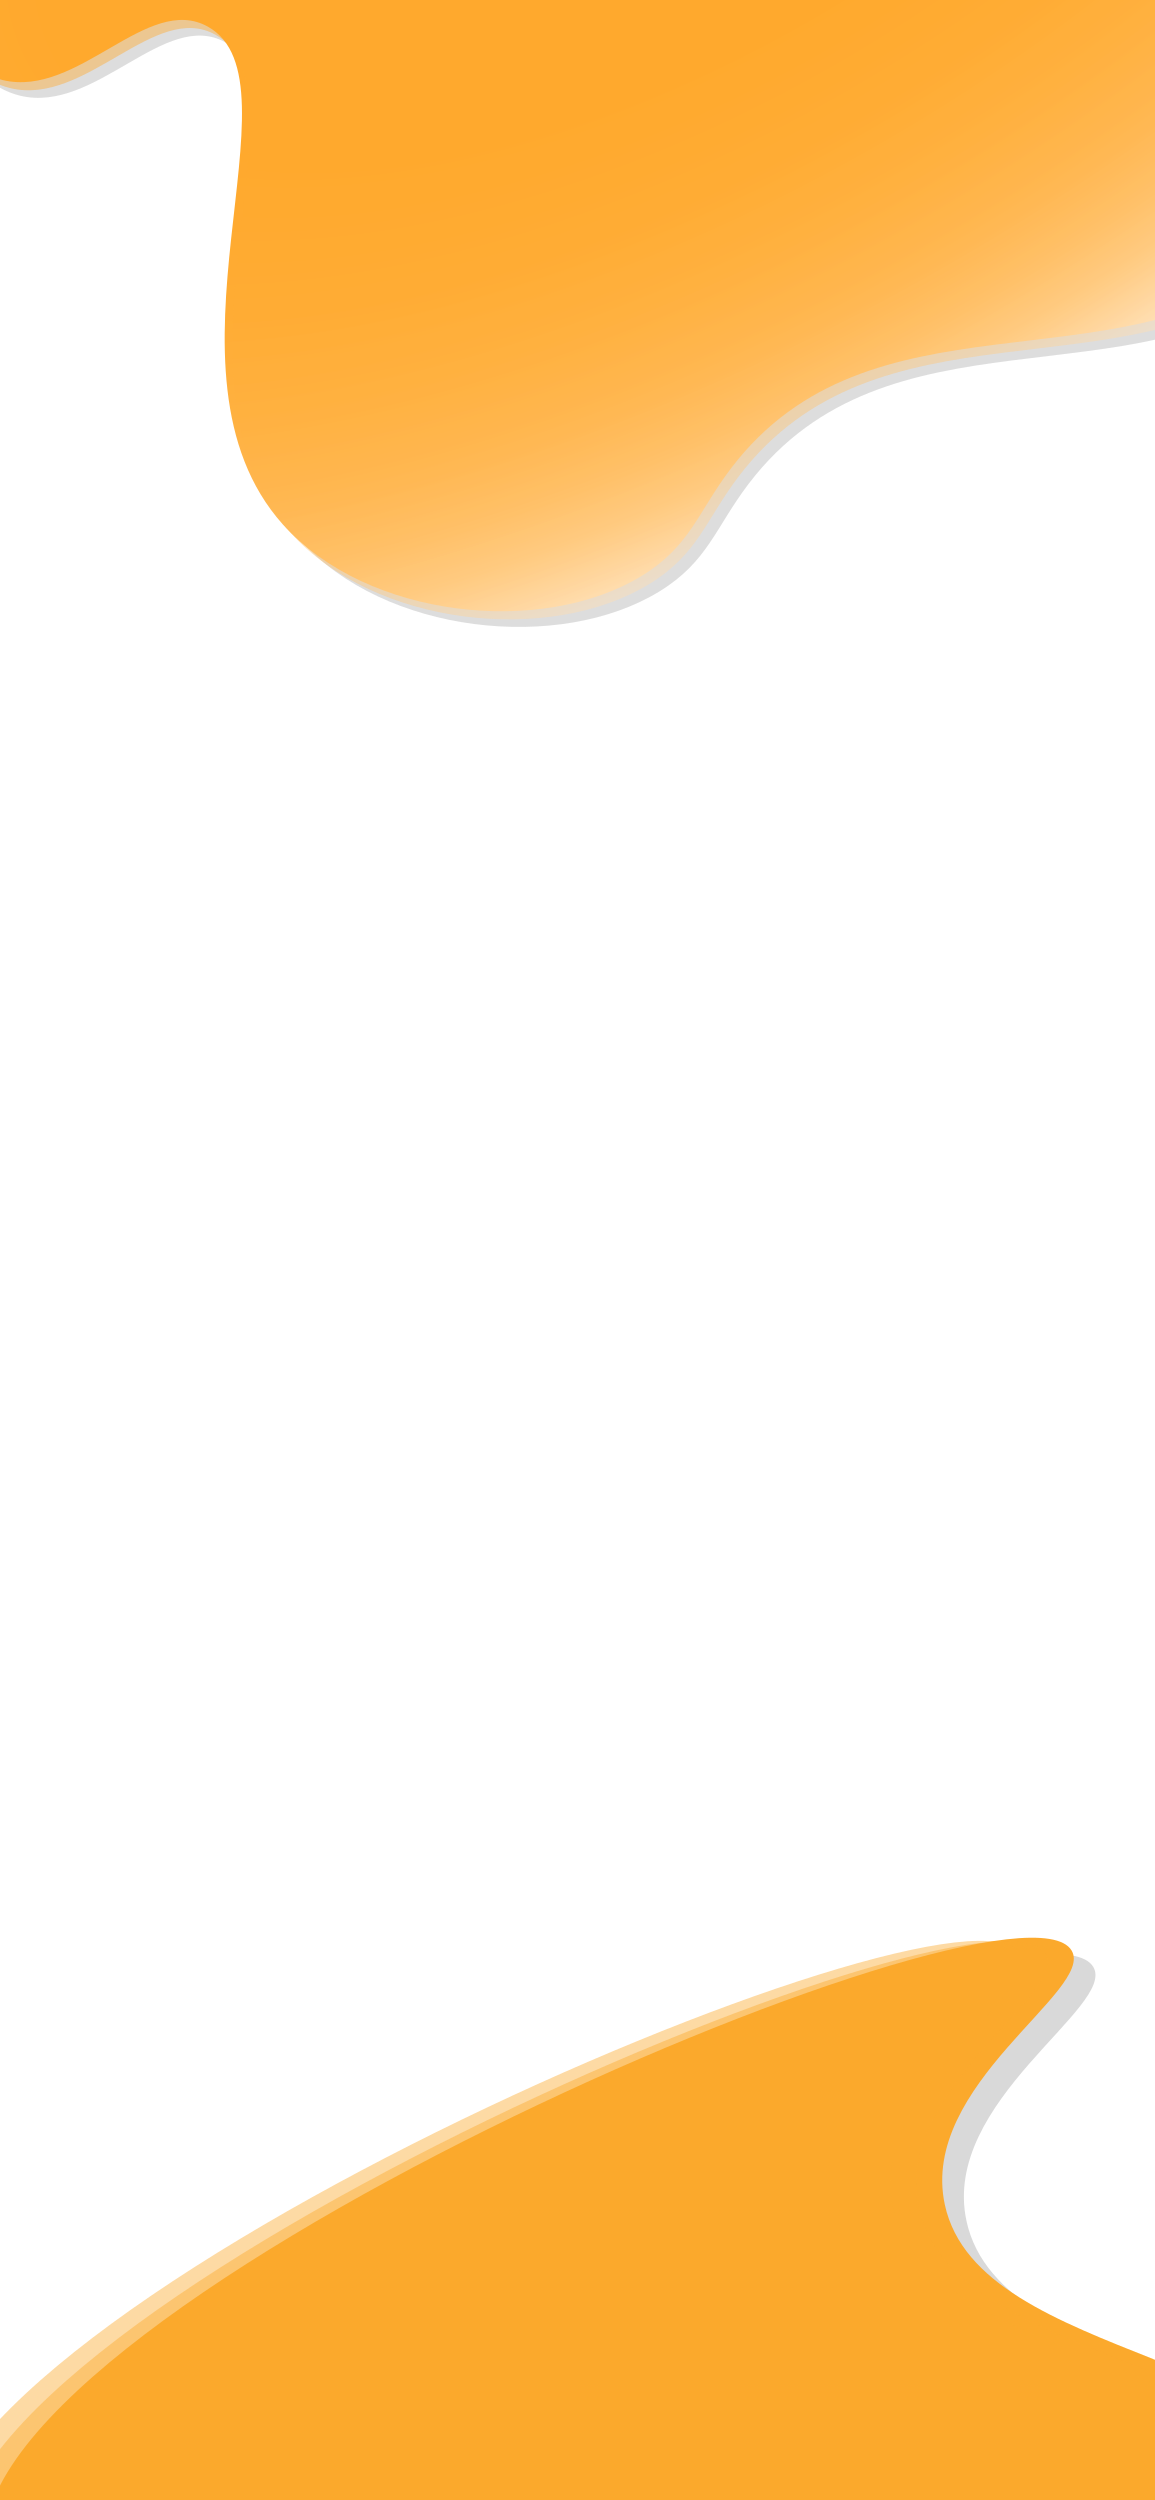
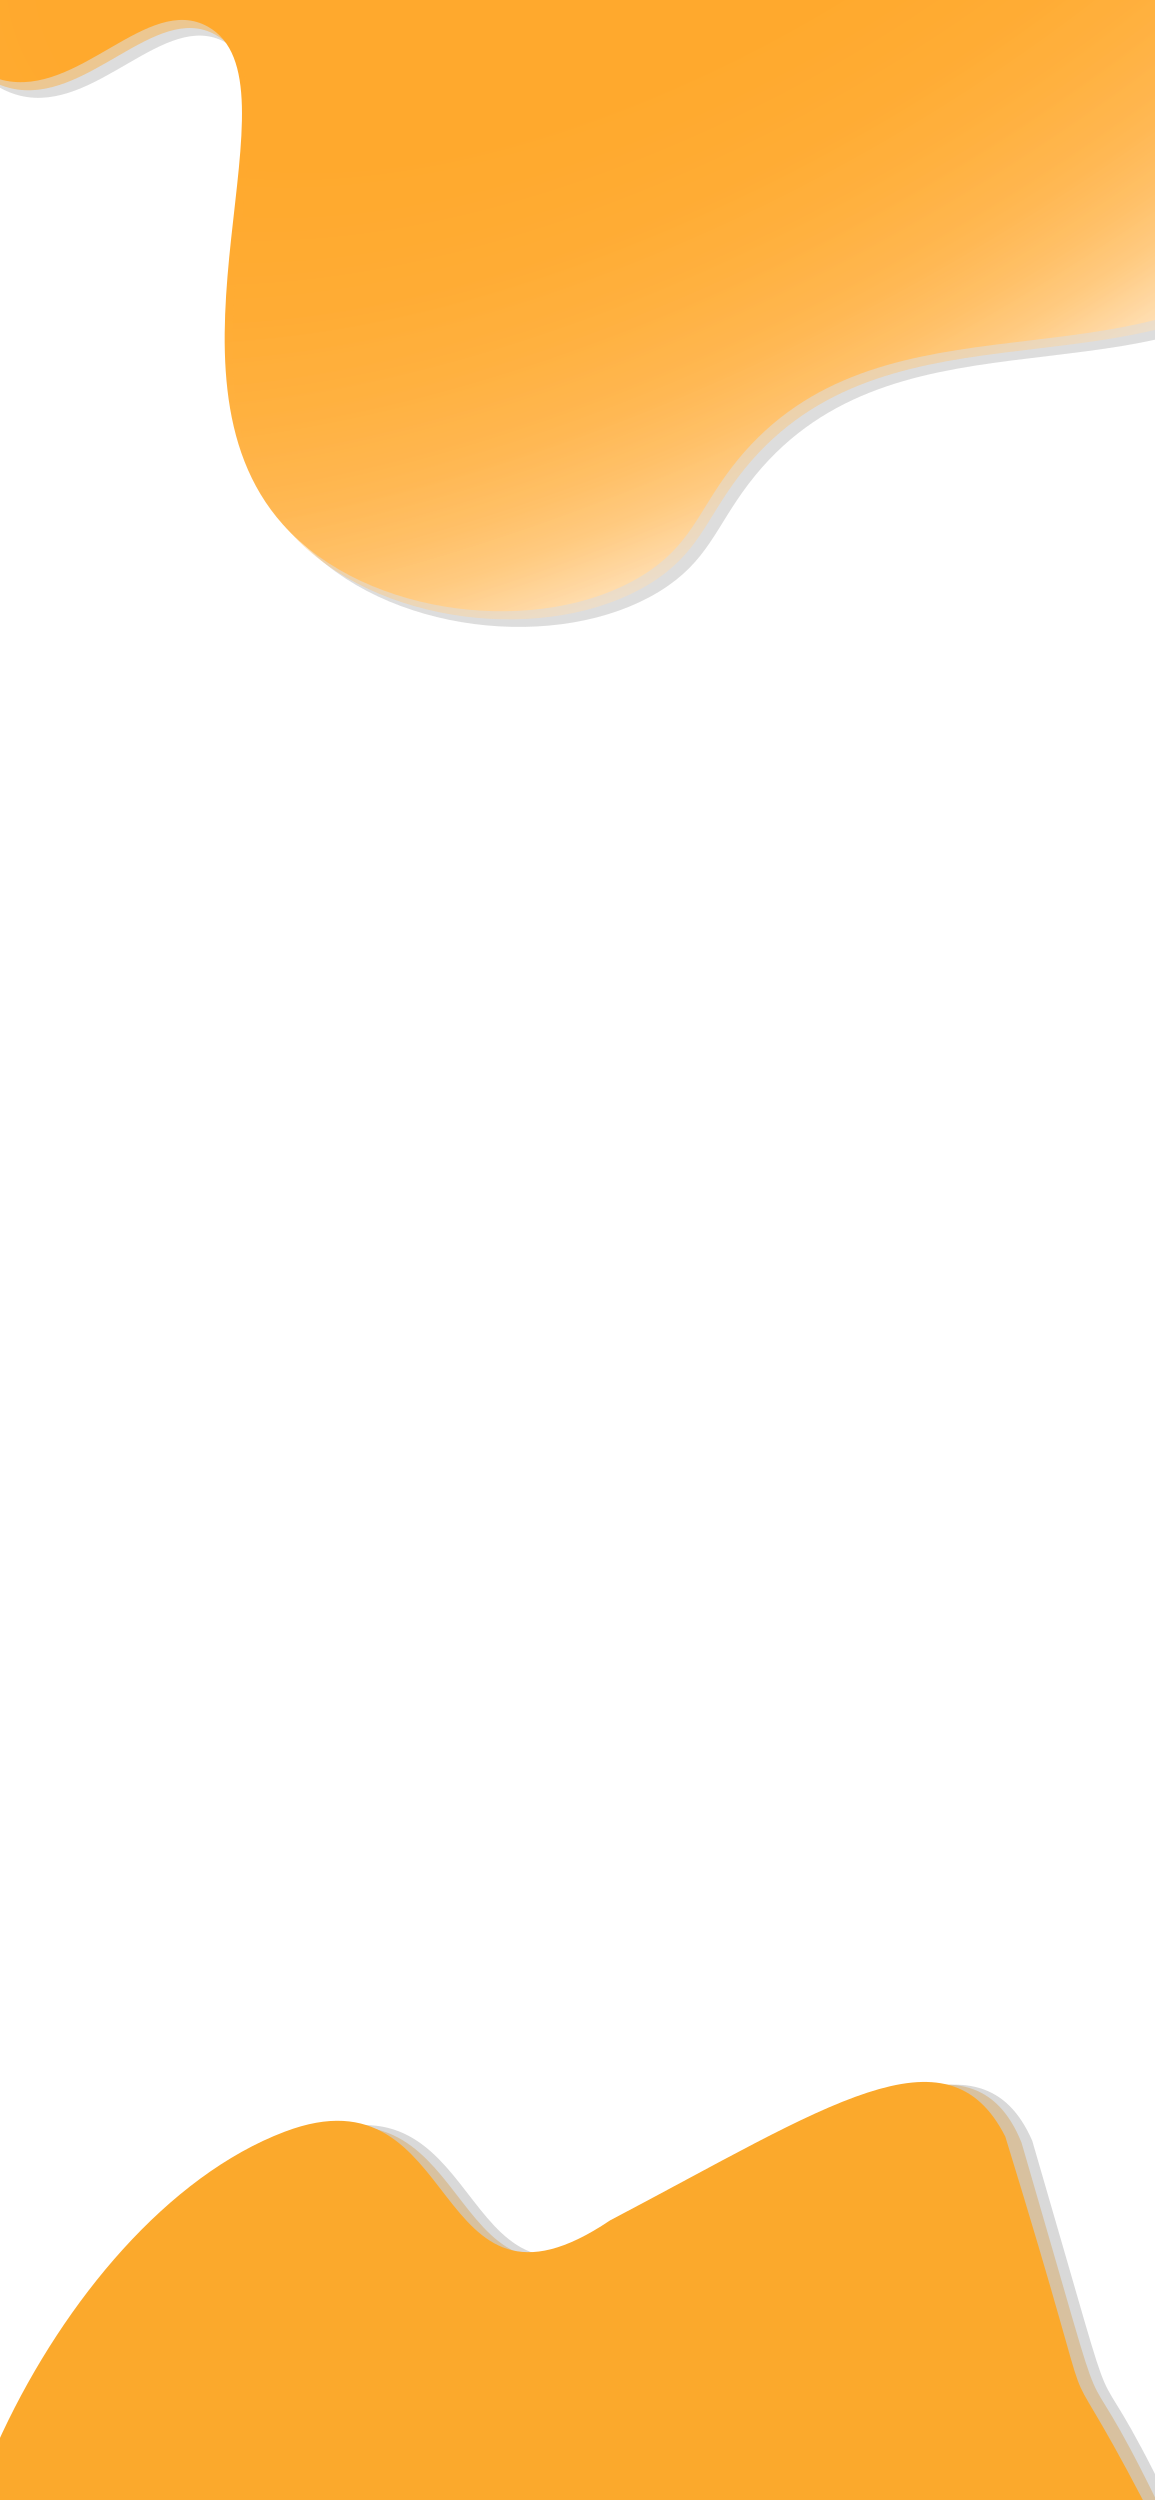
<svg xmlns="http://www.w3.org/2000/svg" id="Ebene_1" data-name="Ebene 1" viewBox="0 0 1125 2436">
  <defs>
    <style>
      .cls-1, .cls-2 {
        fill: #fba92c;
      }

      .cls-3 {
        fill: #9e9e9e;
        opacity: .35;
      }

-       .cls-3, .cls-4, .cls-2, .cls-5 {
+       .cls-3, .cls-4 {
        isolation: isolate;
      }

-       .cls-4 {
-         fill: #959595;
-         opacity: .36;
+       .cls-5 {
+         fill: url(#Unbenannter_Verlauf);
      }

-       .cls-2, .cls-5 {
+       .cls-4 {
+         fill: url(#Unbenannter_Verlauf_2);
+         opacity: .43;
+       }
+ 
+       .cls-2 {
        opacity: .43;
      }

      .cls-6 {
-         fill: url(#Unbenannter_Verlauf);
-       }
- 
-       .cls-5 {
-         fill: url(#Unbenannter_Verlauf_2);
+         fill: #959595;
+         opacity: .36;
      }
    </style>
    <radialGradient id="Unbenannter_Verlauf" data-name="Unbenannter Verlauf" cx="755.72" cy="2404.09" fx="755.72" fy="2404.09" r="825.5" gradientTransform="translate(5161.98 -2025.42) rotate(-120) scale(1 -2)" gradientUnits="userSpaceOnUse">
      <stop offset="0" stop-color="#ffa92c" />
      <stop offset=".39" stop-color="#ffa92d" />
      <stop offset=".53" stop-color="#ffac34" />
      <stop offset=".63" stop-color="#ffb140" />
      <stop offset=".72" stop-color="#ffb751" />
      <stop offset=".79" stop-color="#ffc067" />
      <stop offset=".85" stop-color="#ffcb82" />
      <stop offset=".9" stop-color="#ffd8a3" />
      <stop offset=".95" stop-color="#ffe7c7" />
      <stop offset="1" stop-color="#fff8f1" />
      <stop offset="1" stop-color="#f3ede7" />
      <stop offset="1" stop-color="#d9d5d0" />
      <stop offset="1" stop-color="#c3c0bd" />
      <stop offset="1" stop-color="#b2b1af" />
      <stop offset="1" stop-color="#a6a6a5" />
      <stop offset="1" stop-color="#9f9f9f" />
      <stop offset="1" stop-color="#9e9e9e" />
    </radialGradient>
    <radialGradient id="Unbenannter_Verlauf_2" data-name="Unbenannter Verlauf 2" cx="763.19" cy="2396.2" fx="763.19" fy="2396.2" r="825.5" gradientTransform="translate(5159.51 -2003.17) rotate(-120) scale(1 -2)" gradientUnits="userSpaceOnUse">
      <stop offset="0" stop-color="#ffa92c" />
      <stop offset=".39" stop-color="#ffa92d" />
      <stop offset=".53" stop-color="#ffac34" />
      <stop offset=".63" stop-color="#ffb140" />
      <stop offset=".72" stop-color="#ffb751" />
      <stop offset=".79" stop-color="#ffc067" />
      <stop offset=".85" stop-color="#ffcb82" />
      <stop offset=".9" stop-color="#ffd8a3" />
      <stop offset=".95" stop-color="#ffe7c7" />
      <stop offset="1" stop-color="#fff8f1" />
      <stop offset="1" stop-color="#f3ede7" />
      <stop offset="1" stop-color="#d9d5d0" />
      <stop offset="1" stop-color="#c3c0bd" />
      <stop offset="1" stop-color="#b2b1af" />
      <stop offset="1" stop-color="#a6a6a5" />
      <stop offset="1" stop-color="#9f9f9f" />
      <stop offset="1" stop-color="#9e9e9e" />
    </radialGradient>
  </defs>
+   <path class="cls-2" d="m1227.13,2527.31c164.32,101.44-328.97,1070.77-420.45,1053.39-37.91-7.21,32.78-176.4-49.99-228.19h0c-110.17-68.94-341.55,164.51-465.37,92.08-36.54-21.37-46.15-72.36-65.36-174.33-45.02-238.86,24.66-334.88-43.16-432.22-64.12-92.03-150.73-41.11-199.73-120.8-92.47-150.38,82.76-548.24,310.15-634.37,176.01-66.67,138.68,206.74,317.03,86.41,211.43-111.03,336.81-200.83,385.09-81.62,101.17,346.66,40.97,161.95,135.53,356.89" />
  <path class="cls-3" d="m122.6-895.74c154.49,38.22,290.88-270.76,462-233,50.5,11.14,86.33,60.76,158,160,167.88,232.47,139.6,351.97,262,432,115.73,75.66,184.91-2.46,278,65,175.67,127.3,182.3,588.82-23,745-158.9,120.89-395.23,21.17-530,198-32.49,42.63-39.79,76.02-87,105-97.44,59.81-268.31,41.52-350-50-132.72-148.69,22.73-431.49-73-485C160.6,8.28,93.28,111.09,19.6,93.26-210.13,37.67-153.85-1106.46-45.4-1115.74c44.95-3.85,51.95,191.29,168,220Z" />
-   <path class="cls-6" d="m105.57-911.01c154.49,38.22,290.88-270.76,462-233,50.5,11.14,86.33,60.76,158,160,167.88,232.47,139.6,351.97,262,432,115.73,75.66,184.91-2.46,278,65,175.67,127.3,182.3,588.82-23,745-158.9,120.89-395.23,21.17-530,198-32.49,42.63-39.79,76.02-87,105-97.44,59.81-268.31,41.52-350-50-132.72-148.69,22.73-431.49-73-485C143.57-6.99,76.25,95.82,2.57,77.99-227.16,22.4-170.88-1121.73-62.43-1131.01c44.95-3.85,51.95,191.29,168,220h0Z" />
-   <path class="cls-4" d="m941.76,2164.25c33.73,155.53,371.2,141.88,412.67,312.14,12.24,50.24-16.52,104.27-74.05,212.32-134.75,253.11-254.5,280.36-272.44,425.5-16.96,137.22,83.66,164.92,64.09,278.21-36.91,213.78-448.33,423.01-678.97,307.49-178.52-89.41-193.09-345.5-411.2-388.61-52.59-10.39-85.77-2.23-132.59-31.86-96.61-61.14-155.45-222.59-109.27-336.24,75.03-184.65,397.39-169.65,403.27-279.16,3.62-67.49-118.33-82.65-134.78-156.65-51.28-230.73,1000.68-684.15,1056.78-590.87,23.25,38.66-148.85,130.89-123.51,247.73h0Z" />
-   <path class="cls-1" d="m920.65,2148.3c33.73,155.53,371.2,141.88,412.67,312.14,12.24,50.24-16.52,104.27-74.05,212.32-134.75,253.11-254.5,280.36-272.44,425.5-16.96,137.22,83.66,164.92,64.09,278.21-36.91,213.78-448.33,423.01-678.97,307.49-178.52-89.41-193.09-345.5-411.2-388.61-52.59-10.39-85.77-2.23-132.59-31.86-96.61-61.14-155.45-222.59-109.27-336.24,75.03-184.65,397.39-169.65,403.27-279.16,3.62-67.49-118.33-82.65-134.78-156.65-51.28-230.73,1000.68-684.15,1056.78-590.87,23.25,38.66-148.85,130.89-123.51,247.73h0Z" />
-   <path class="cls-2" d="m870.17,2151.35c33.73,155.53,371.2,141.88,412.67,312.14,12.24,50.24-16.52,104.27-74.05,212.32-134.75,253.11-254.5,280.36-272.44,425.5-16.96,137.22,83.66,164.92,64.09,278.21-36.91,213.78-448.33,423.01-678.97,307.49-178.52-89.41-193.09-345.5-411.2-388.61-52.59-10.39-85.77-2.23-132.59-31.86-96.61-61.14-155.45-222.59-109.27-336.24,75.03-184.65,397.39-169.65,403.27-279.16,3.62-67.49-118.33-82.65-134.78-156.65-51.28-230.73,1000.68-684.15,1056.78-590.87,23.25,38.66-148.85,130.89-123.51,247.73h0Z" />
-   <path class="cls-5" d="m113.03-903.12c154.49,38.22,290.88-270.76,462-233,50.5,11.14,86.33,60.76,158,160,167.88,232.47,139.6,351.97,262,432,115.73,75.66,184.91-2.46,278,65,175.67,127.3,182.3,588.82-23,745-158.9,120.89-395.23,21.17-530,198-32.49,42.63-39.79,76.02-87,105-97.44,59.81-268.31,41.52-350-50-132.72-148.69,22.73-431.49-73-485C151.03.9,83.71,103.71,10.03,85.88-219.7,30.29-163.42-1113.84-54.97-1123.12c44.95-3.85,51.95,191.29,168,220h0Z" />
-   <path class="cls-2" d="m895.33,2151.75c33.73,155.53,371.2,141.88,412.67,312.14,12.24,50.24-16.52,104.27-74.05,212.32-134.75,253.11-254.5,280.36-272.44,425.5-16.96,137.22,83.66,164.92,64.09,278.21-36.91,213.78-448.33,423.01-678.97,307.49-178.52-89.41-193.09-345.5-411.2-388.61-52.59-10.39-85.77-2.23-132.59-31.86-96.61-61.14-155.45-222.59-109.27-336.24,75.03-184.65,397.39-169.65,403.27-279.16,3.62-67.49-118.33-82.65-134.78-156.65-51.28-230.73,1000.68-684.15,1056.78-590.87,23.25,38.66-148.85,130.89-123.51,247.73h0Z" />
+   <path class="cls-5" d="m105.57-911.01c154.49,38.22,290.88-270.76,462-233,50.5,11.14,86.33,60.76,158,160,167.88,232.47,139.6,351.97,262,432,115.73,75.66,184.91-2.46,278,65,175.67,127.3,182.3,588.82-23,745-158.9,120.89-395.23,21.17-530,198-32.49,42.63-39.79,76.02-87,105-97.44,59.81-268.31,41.52-350-50-132.72-148.69,22.73-431.49-73-485C143.57-6.99,76.25,95.82,2.57,77.99-227.16,22.4-170.88-1121.73-62.43-1131.01c44.95-3.85,51.95,191.29,168,220h0Z" />
+   <path class="cls-4" d="m113.03-903.12c154.49,38.22,290.88-270.76,462-233,50.5,11.14,86.33,60.76,158,160,167.88,232.47,139.6,351.97,262,432,115.73,75.66,184.91-2.46,278,65,175.67,127.3,182.3,588.82-23,745-158.9,120.89-395.23,21.17-530,198-32.49,42.63-39.79,76.02-87,105-97.44,59.81-268.31,41.52-350-50-132.72-148.69,22.73-431.49-73-485C151.03.9,83.71,103.71,10.03,85.88-219.7,30.29-163.42-1113.84-54.97-1123.12c44.95-3.85,51.95,191.29,168,220h0Z" />
+   <path class="cls-6" d="m1237.65,2525.73c164.32,101.44-328.97,1070.77-420.45,1053.39-37.91-7.21,32.78-176.4-49.99-228.19h0c-110.17-68.94-341.55,164.51-465.37,92.08-36.54-21.37-46.15-72.36-65.36-174.33-45.02-238.86,24.66-334.88-43.16-432.22-64.12-92.03-150.73-41.11-199.73-120.8-92.47-150.38,82.76-548.24,310.15-634.37,176.01-66.67,138.68,206.74,317.03,86.41,211.43-111.03,334.98-197.01,385.09-81.62,101.17,346.66,40.97,161.95,135.53,356.89" />
+   <path class="cls-1" d="m1211.36,2521.56c164.32,101.44-328.97,1070.77-420.45,1053.39-37.91-7.21,32.78-176.4-49.99-228.19h0c-110.17-68.94-341.55,164.51-465.37,92.08-36.54-21.37-46.15-72.36-65.36-174.33-45.02-238.86,24.66-334.88-43.16-432.22-64.12-92.03-150.73-41.11-199.73-120.8-92.47-150.38,82.76-548.24,310.15-634.37,176.01-66.67,138.68,206.74,317.03,86.41,211.43-111.03,328.43-193.56,385.09-81.62,107.32,348.41,35.18,164.84,135.53,356.89" />
</svg>
